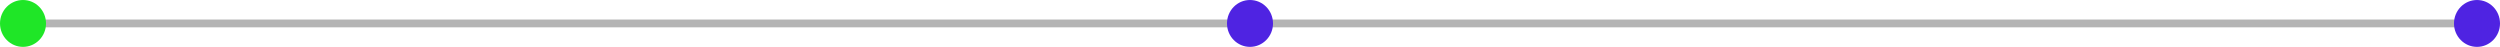
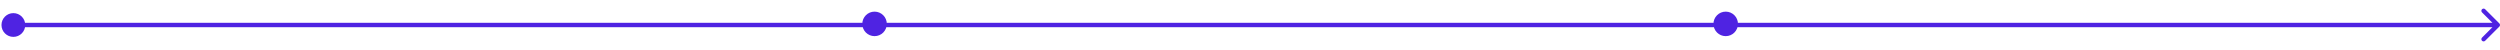
- <svg xmlns="http://www.w3.org/2000/svg" width="640" height="12" viewBox="0 0 640 12" fill="none">
-   <path d="M5.89 6H320" stroke="#B4B4B4" stroke-width="2" stroke-linecap="round" />
-   <path d="M320 6H634.11" stroke="#B4B4B4" stroke-width="2" stroke-linecap="round" />
-   <ellipse cx="634.111" cy="6" rx="5.89" ry="6" fill="#4F23E2" />
-   <ellipse cx="320" cy="6" rx="5.89" ry="6" fill="#4F23E2" />
-   <ellipse cx="5.89" cy="6" rx="5.89" ry="6" fill="#1FE627" />
+ <svg xmlns="http://www.w3.org/2000/svg" width="800" height="16" viewBox="0 0 1122 16" fill="none">
+   <path d="M0.667 8C0.667 10.945 3.054 13.333 6 13.333C8.946 13.333 11.333 10.945 11.333 8C11.333 5.054 8.946 2.667 6 2.667C3.054 2.667 0.667 5.054 0.667 8ZM1121.71 8.707C1122.1 8.317 1122.1 7.684 1121.71 7.293L1115.34 0.929C1114.95 0.539 1114.32 0.539 1113.93 0.929C1113.54 1.32 1113.54 1.953 1113.93 2.343L1119.59 8L1113.93 13.657C1113.54 14.047 1113.54 14.681 1113.93 15.071C1114.32 15.462 1114.95 15.462 1115.34 15.071L1121.71 8.707ZM6 9L1121 9L1121 7L6 7L6 9Z" fill="#4F23E2" />
+   <path d="M398 7.5C398 10.538 395.538 13 392.5 13C389.462 13 387 10.538 387 7.5C387 4.462 389.462 2 392.5 2C395.538 2 398 4.462 398 7.5Z" fill="#4F23E2" />
+   <path d="M780 7.5C780 10.538 777.538 13 774.5 13C771.462 13 769 10.538 769 7.5C769 4.462 771.462 2 774.5 2C777.538 2 780 4.462 780 7.5Z" fill="#4F23E2" />
</svg>
